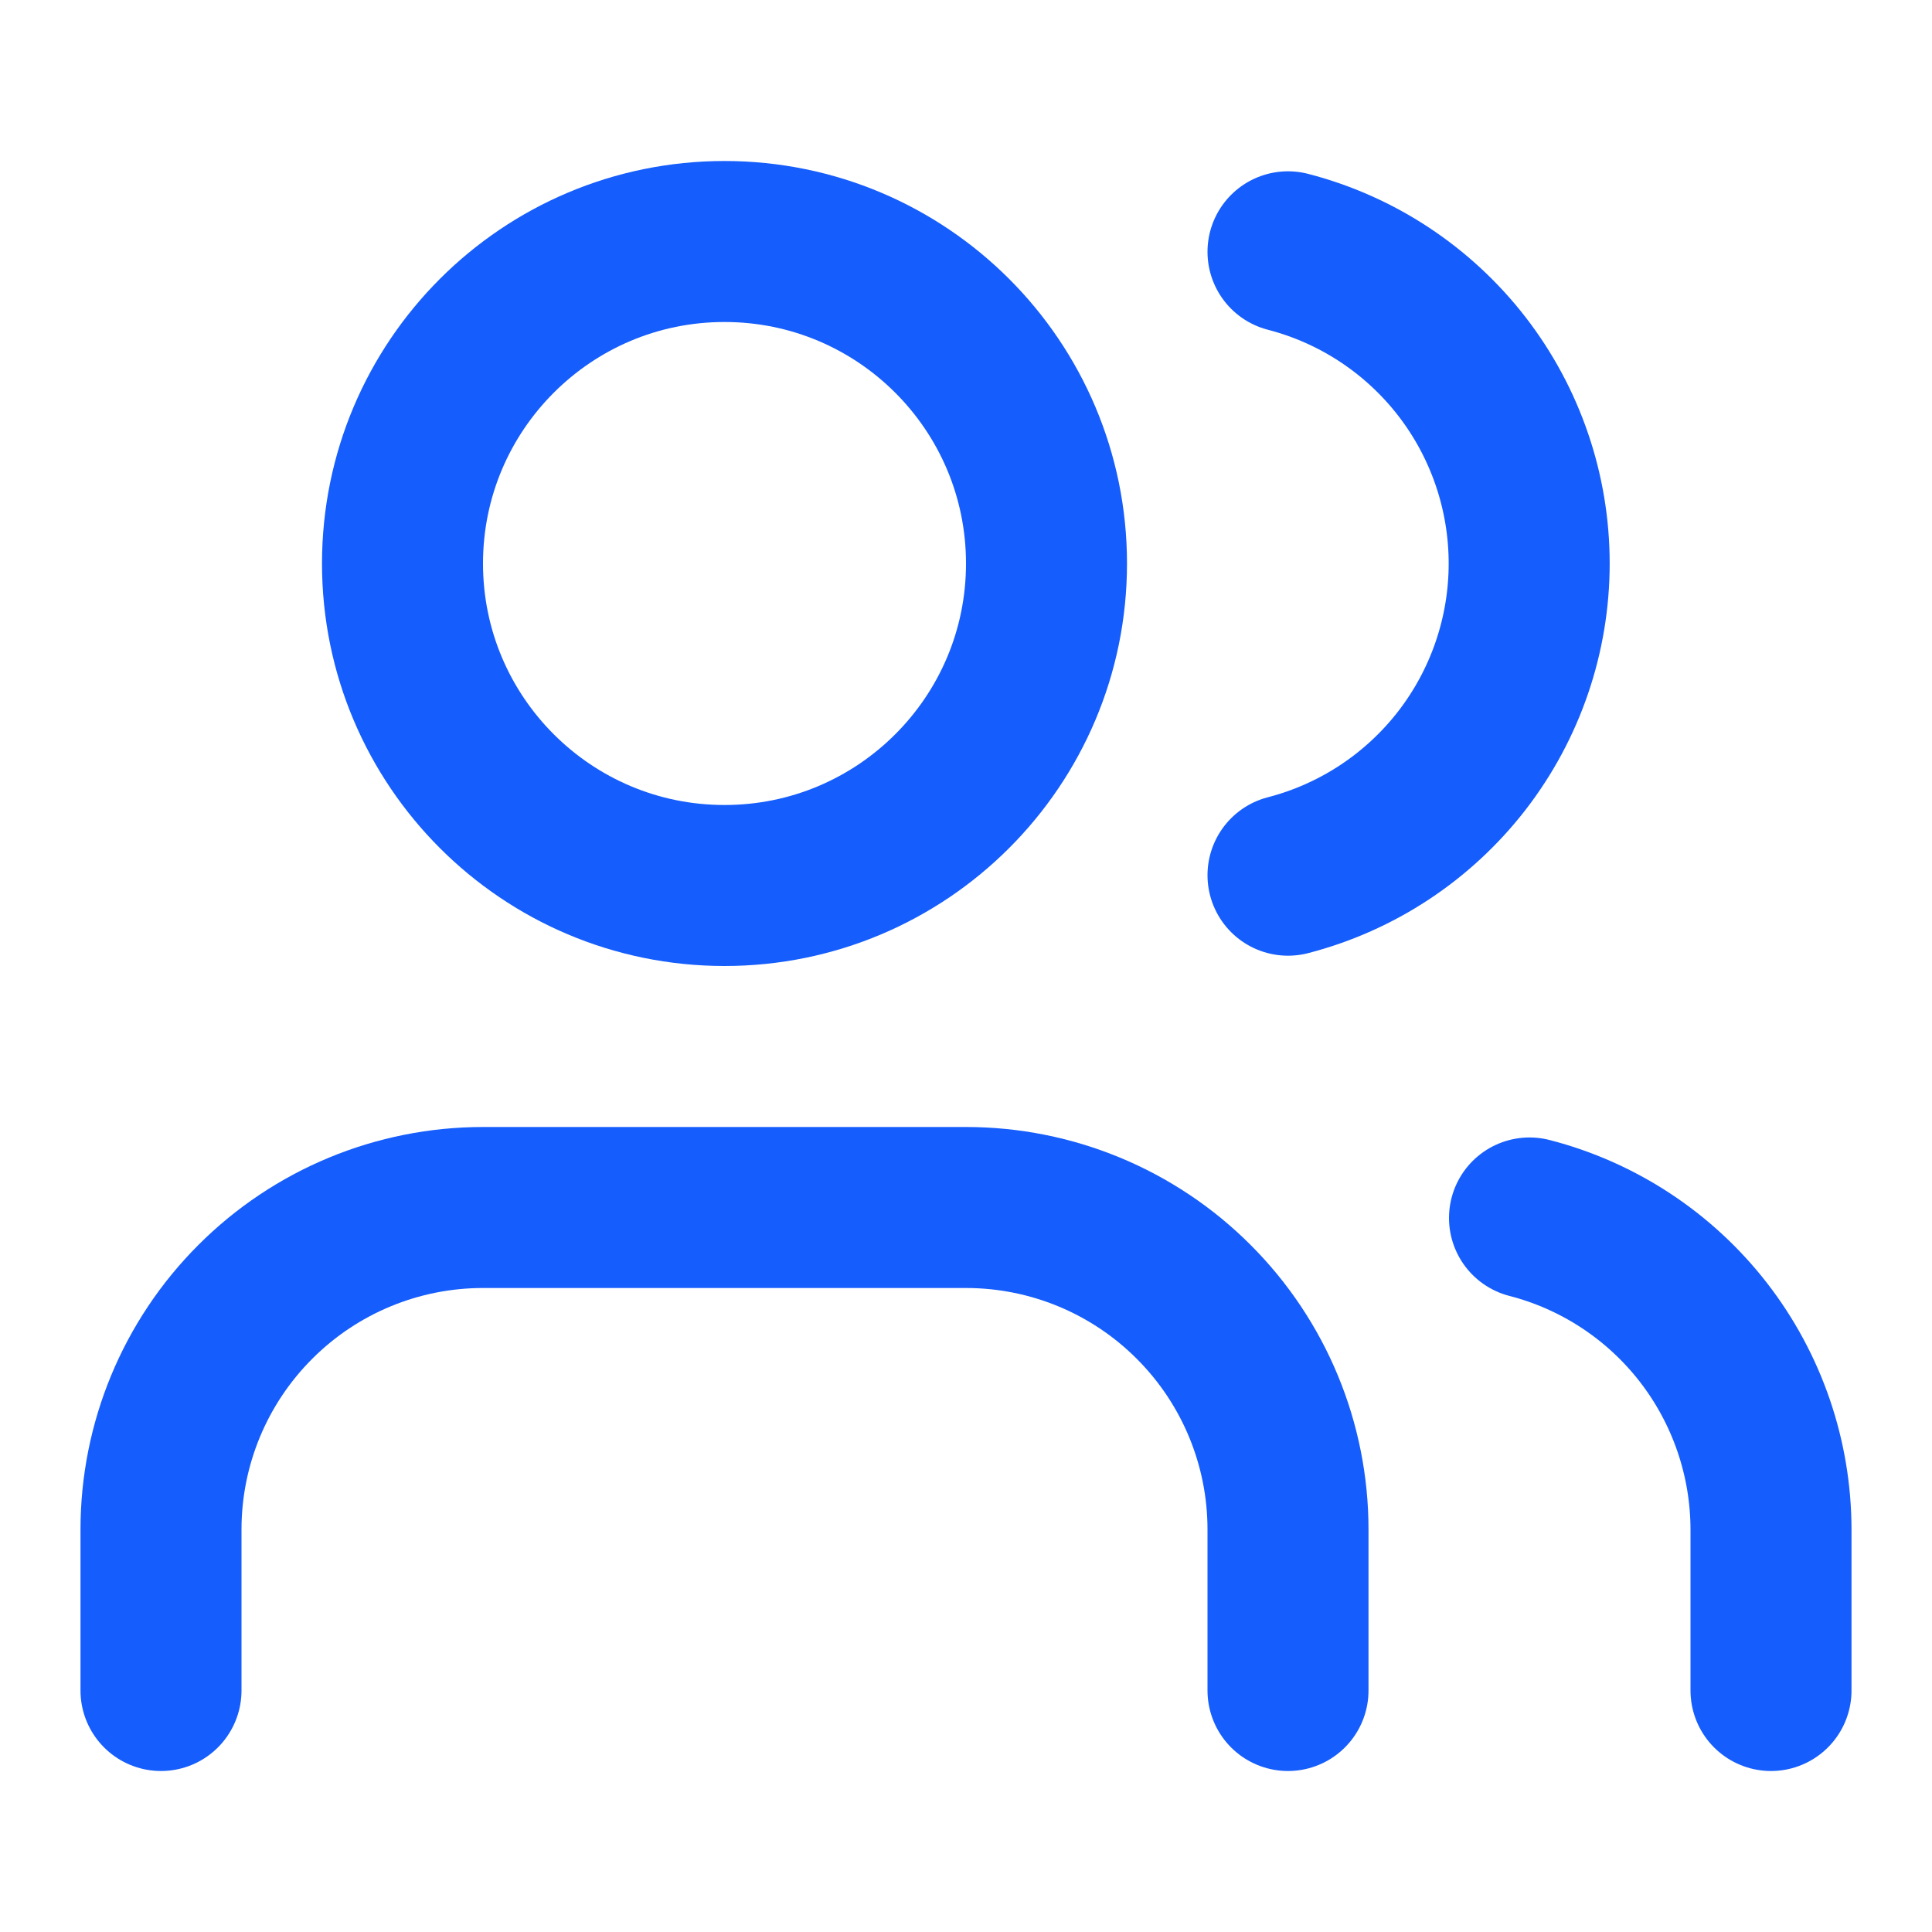
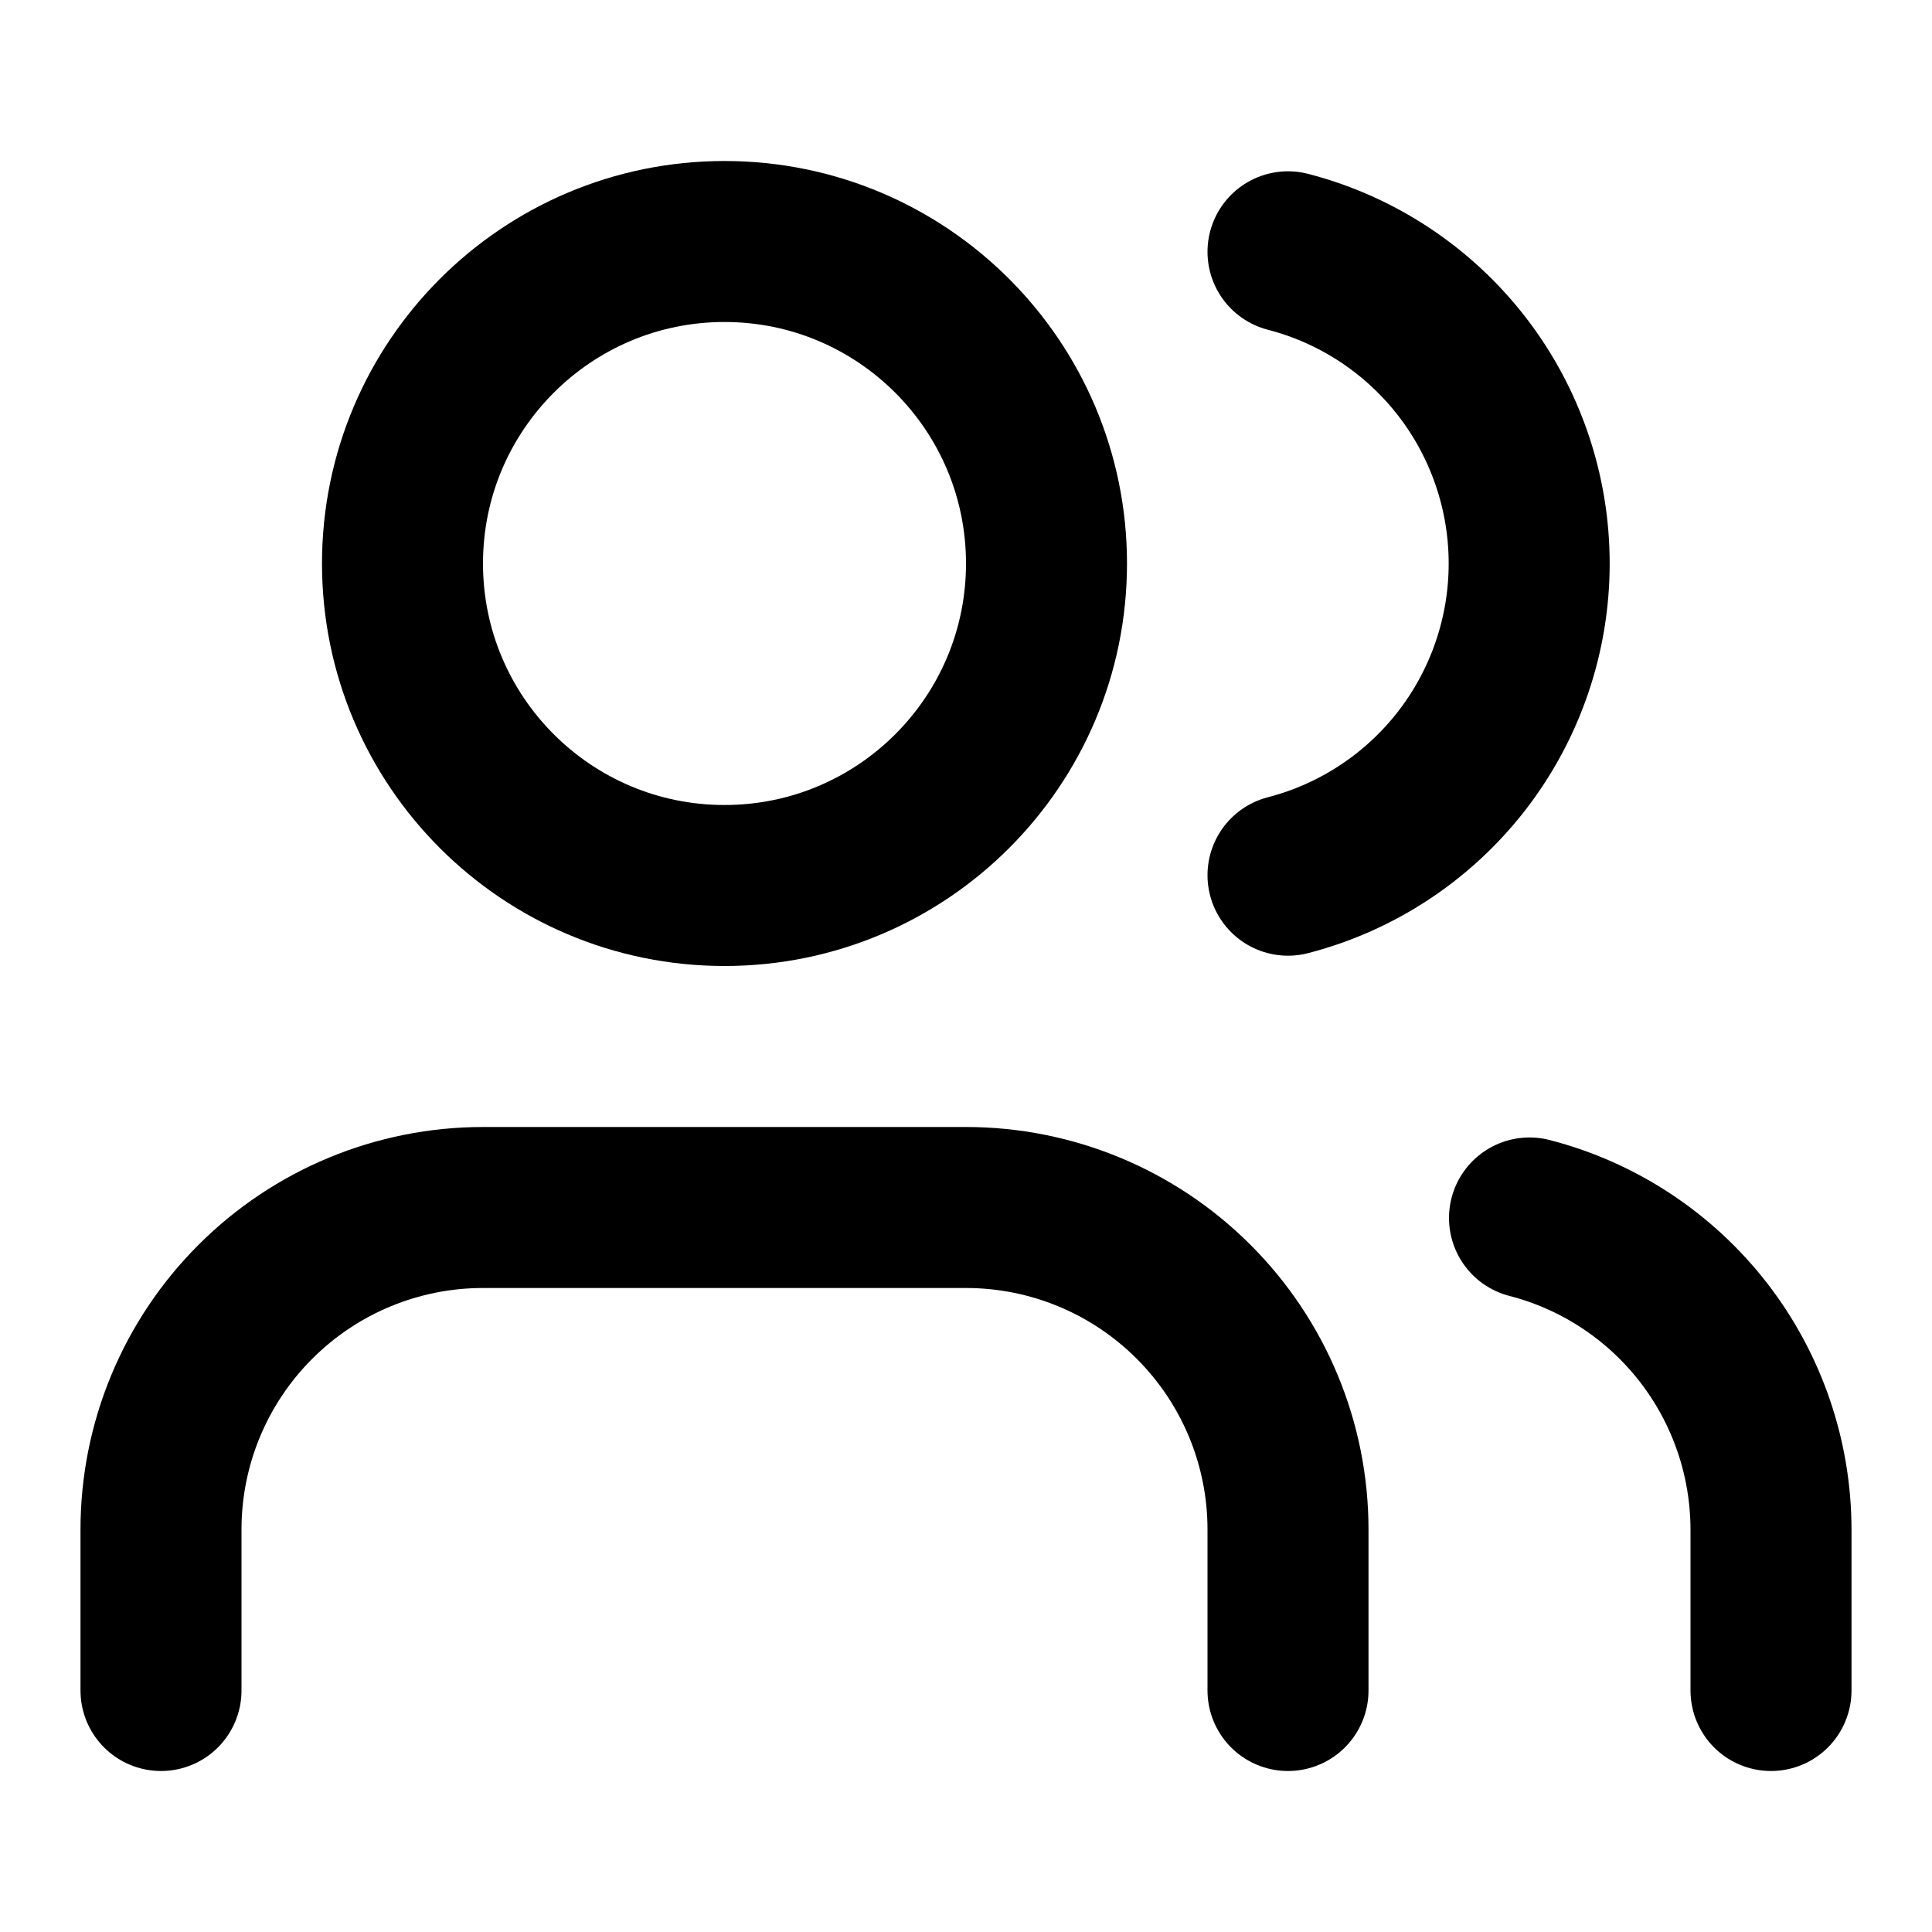
<svg xmlns="http://www.w3.org/2000/svg" width="24" height="24" viewBox="0 0 24 24" fill="none">
-   <path d="M16 21V19C16 17.939 15.579 16.922 14.828 16.172C14.078 15.421 13.061 15 12 15H6C4.939 15 3.922 15.421 3.172 16.172C2.421 16.922 2 17.939 2 19V21" stroke="#155DFC" stroke-width="2" stroke-linecap="round" stroke-linejoin="round" />
-   <path d="M16 3.128C16.858 3.35 17.617 3.851 18.16 4.552C18.702 5.253 18.996 6.114 18.996 7C18.996 7.886 18.702 8.747 18.16 9.448C17.617 10.149 16.858 10.65 16 10.872" stroke="#155DFC" stroke-width="2" stroke-linecap="round" stroke-linejoin="round" />
-   <path d="M22 21V19C21.999 18.114 21.704 17.253 21.161 16.552C20.618 15.852 19.858 15.351 19 15.13" stroke="#155DFC" stroke-width="2" stroke-linecap="round" stroke-linejoin="round" />
-   <path d="M9 11C11.209 11 13 9.209 13 7C13 4.791 11.209 3 9 3C6.791 3 5 4.791 5 7C5 9.209 6.791 11 9 11Z" stroke="#155DFC" stroke-width="2" stroke-linecap="round" stroke-linejoin="round" />
+   <path d="M16 21V19C16 17.939 15.579 16.922 14.828 16.172C14.078 15.421 13.061 15 12 15H6C4.939 15 3.922 15.421 3.172 16.172C2.421 16.922 2 17.939 2 19V21" stroke="currentColor" stroke-width="2" stroke-linecap="round" stroke-linejoin="round" />
+   <path d="M16 3.128C16.858 3.35 17.617 3.851 18.16 4.552C18.702 5.253 18.996 6.114 18.996 7C18.996 7.886 18.702 8.747 18.16 9.448C17.617 10.149 16.858 10.65 16 10.872" stroke="currentColor" stroke-width="2" stroke-linecap="round" stroke-linejoin="round" />
+   <path d="M22 21V19C21.999 18.114 21.704 17.253 21.161 16.552C20.618 15.852 19.858 15.351 19 15.13" stroke="currentColor" stroke-width="2" stroke-linecap="round" stroke-linejoin="round" />
+   <path d="M9 11C11.209 11 13 9.209 13 7C13 4.791 11.209 3 9 3C6.791 3 5 4.791 5 7C5 9.209 6.791 11 9 11Z" stroke="currentColor" stroke-width="2" stroke-linecap="round" stroke-linejoin="round" />
</svg>
